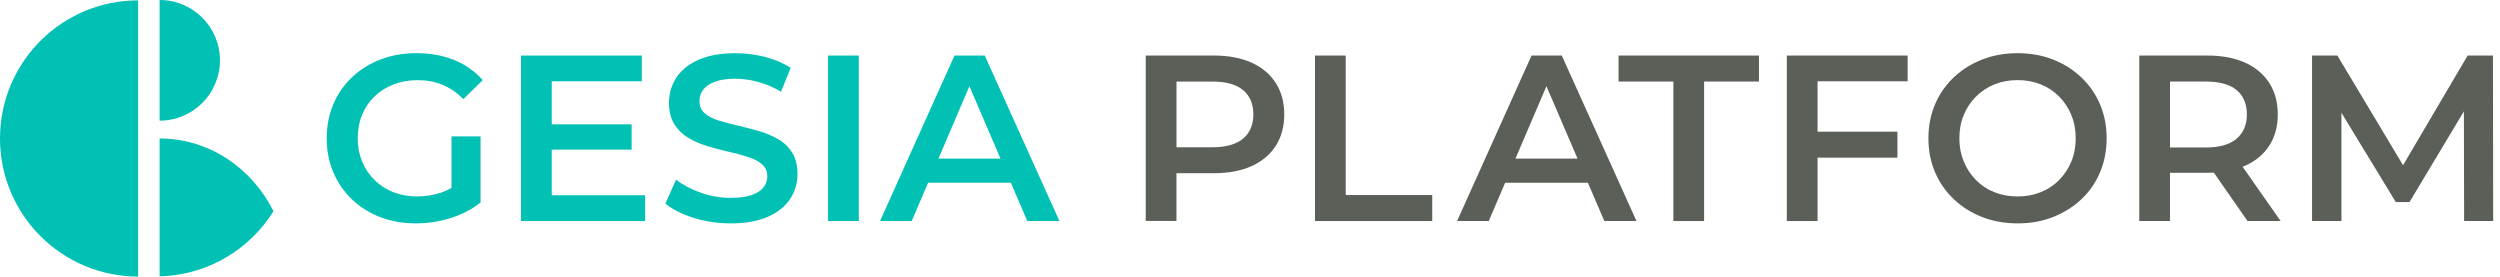
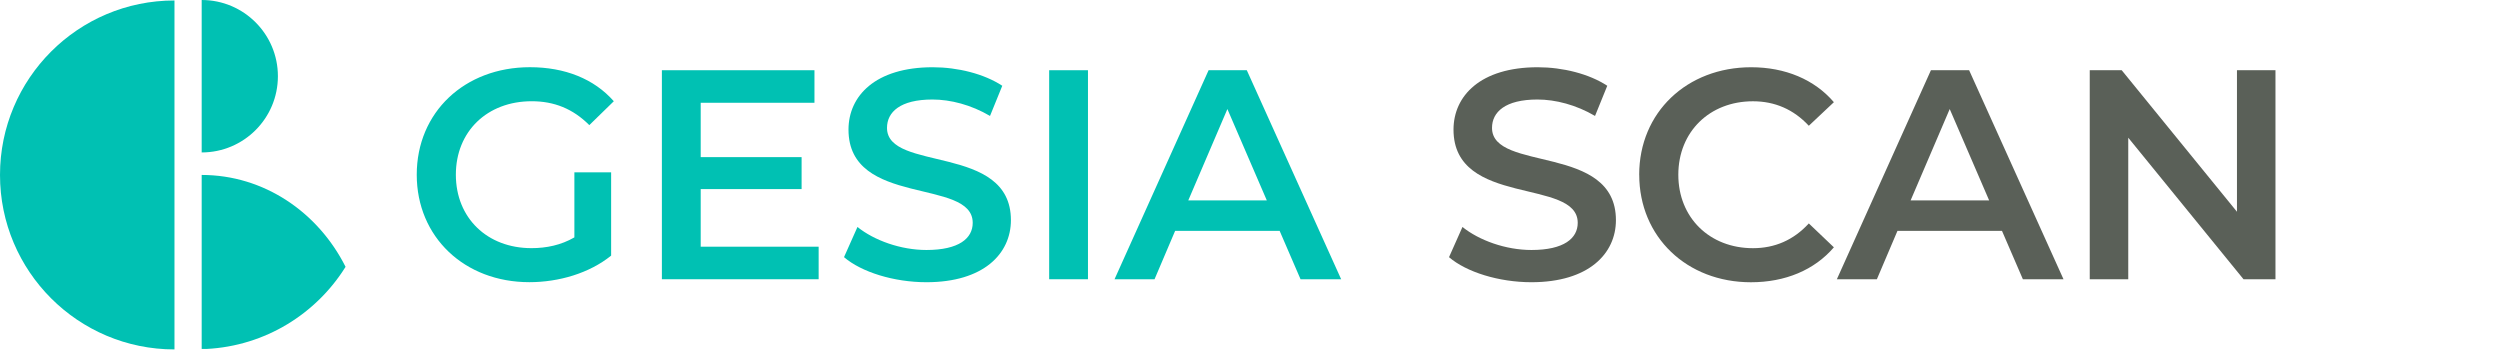
- <svg xmlns="http://www.w3.org/2000/svg" width="235" height="26" viewBox="0 0 235 26" fill="none">
-   <path d="M15.005 13.016V25.962H15.368C19.737 25.736 23.53 23.349 25.71 19.852C23.664 15.784 19.638 13.016 15.005 13.016Z" fill="#00C1B3" />
+ <svg xmlns="http://www.w3.org/2000/svg" width="186" height="26" viewBox="0 0 186 26" fill="none">
+   <path d="M15.005 13.016V25.962H15.368C19.737 25.736 23.53 23.349 25.71 19.852C23.664 15.785 19.638 13.016 15.005 13.016Z" fill="#00C1B3" />
  <path d="M15.005 0C18.136 0 20.676 2.54 20.676 5.671C20.676 8.802 18.136 11.342 15.005 11.342V0Z" fill="#00C1B3" />
  <path d="M12.981 0.035C5.811 0.035 0 5.849 0 13.016C0 20.183 5.811 25.997 12.981 25.997V0.035Z" fill="#00C1B3" />
-   <path d="M39.087 20.998C37.874 20.998 36.758 20.801 35.744 20.41C34.73 20.019 33.845 19.462 33.089 18.743C32.332 18.023 31.747 17.175 31.333 16.199C30.919 15.222 30.71 14.155 30.71 12.998C30.71 11.842 30.919 10.777 31.333 9.798C31.747 8.821 32.335 7.973 33.1 7.254C33.862 6.534 34.756 5.98 35.778 5.586C36.8 5.192 37.92 4.998 39.133 4.998C40.452 4.998 41.64 5.212 42.699 5.644C43.758 6.075 44.652 6.703 45.377 7.534L43.556 9.312C42.947 8.704 42.294 8.256 41.588 7.968C40.883 7.679 40.112 7.534 39.267 7.534C38.422 7.534 37.697 7.668 37 7.933C36.304 8.199 35.704 8.579 35.202 9.067C34.699 9.555 34.308 10.132 34.037 10.8C33.763 11.465 33.626 12.199 33.626 12.998C33.626 13.798 33.763 14.509 34.037 15.177C34.311 15.842 34.699 16.424 35.202 16.921C35.704 17.418 36.298 17.801 36.98 18.066C37.663 18.332 38.416 18.466 39.247 18.466C40.018 18.466 40.763 18.343 41.48 18.1C42.199 17.855 42.885 17.444 43.536 16.867L45.18 19.023C44.366 19.674 43.421 20.168 42.348 20.499C41.274 20.833 40.189 20.998 39.093 20.998H39.087ZM42.442 18.643V12.821H45.174V19.02L42.442 18.643Z" fill="#00C1B3" />
-   <path d="M51.864 18.354H60.641V20.776H48.975V5.221H60.329V7.642H51.864V18.352V18.354ZM51.641 11.688H59.373V14.066H51.641V11.688Z" fill="#00C1B3" />
-   <path d="M68.683 20.998C67.467 20.998 66.305 20.824 65.194 20.476C64.084 20.128 63.202 19.679 62.55 19.131L63.55 16.887C64.172 17.375 64.943 17.784 65.86 18.109C66.779 18.434 67.718 18.597 68.683 18.597C69.497 18.597 70.156 18.509 70.662 18.332C71.164 18.155 71.535 17.912 71.772 17.609C72.01 17.307 72.127 16.961 72.127 16.576C72.127 16.102 71.955 15.719 71.615 15.431C71.276 15.143 70.833 14.911 70.294 14.743C69.751 14.574 69.151 14.415 68.495 14.266C67.835 14.118 67.176 13.943 66.516 13.743C65.857 13.544 65.257 13.284 64.718 12.967C64.178 12.65 63.735 12.222 63.396 11.688C63.056 11.154 62.885 10.475 62.885 9.644C62.885 8.813 63.11 8.025 63.561 7.322C64.012 6.62 64.703 6.055 65.628 5.635C66.553 5.213 67.727 5.001 69.149 5.001C70.082 5.001 71.007 5.118 71.927 5.355C72.846 5.592 73.645 5.932 74.325 6.377L73.414 8.621C72.718 8.207 71.998 7.899 71.259 7.699C70.516 7.499 69.805 7.4 69.126 7.4C68.326 7.4 67.678 7.497 67.181 7.688C66.685 7.879 66.322 8.133 66.094 8.442C65.862 8.753 65.748 9.107 65.748 9.509C65.748 9.983 65.914 10.366 66.248 10.654C66.582 10.943 67.019 11.168 67.558 11.331C68.098 11.494 68.703 11.654 69.368 11.808C70.034 11.962 70.699 12.139 71.359 12.33C72.018 12.524 72.618 12.776 73.157 13.087C73.697 13.398 74.134 13.821 74.468 14.354C74.802 14.888 74.967 15.562 74.967 16.376C74.967 17.19 74.742 17.972 74.291 18.674C73.84 19.377 73.146 19.942 72.212 20.364C71.279 20.787 70.102 20.998 68.68 20.998H68.683Z" fill="#00C1B3" />
-   <path d="M77.837 20.776V5.221H80.726V20.776H77.837Z" fill="#00C1B3" />
-   <path d="M82.725 20.776L89.723 5.221H92.566L99.587 20.776H96.566L90.545 6.754H91.701L85.703 20.776H82.725ZM85.948 17.175L86.725 14.908H95.124L95.901 17.175H85.945H85.948Z" fill="#00C1B3" />
-   <path d="M107.701 20.776V5.221H114.1C115.479 5.221 116.658 5.444 117.643 5.886C118.628 6.329 119.387 6.968 119.921 7.796C120.455 8.627 120.72 9.612 120.72 10.751C120.72 11.89 120.455 12.878 119.921 13.706C119.387 14.537 118.628 15.174 117.643 15.616C116.658 16.059 115.476 16.282 114.1 16.282H109.3L110.588 14.925V20.77H107.698L107.701 20.776ZM110.591 15.242L109.303 13.843H113.968C115.242 13.843 116.201 13.572 116.846 13.033C117.491 12.493 117.814 11.733 117.814 10.754C117.814 9.775 117.491 8.998 116.846 8.467C116.201 7.933 115.242 7.668 113.968 7.668H109.303L110.591 6.246V15.245V15.242Z" fill="#5A6058" />
-   <path d="M123.61 20.776V5.221H126.499V18.332H134.63V20.776H123.61Z" fill="#5A6058" />
-   <path d="M136.966 20.776L143.964 5.221H146.807L153.828 20.776H150.807L144.786 6.754H145.942L139.944 20.776H136.966ZM140.186 17.175L140.963 14.908H149.363L150.139 17.175H140.184H140.186Z" fill="#5A6058" />
-   <path d="M157.297 20.776V7.665H152.144V5.221H165.343V7.665H160.186V20.776H157.297Z" fill="#5A6058" />
-   <path d="M170.85 20.776H167.961V5.221H179.316V7.642H170.85V20.776ZM170.605 12.376H178.359V14.82H170.605V12.376Z" fill="#5A6058" />
-   <path d="M189.671 20.998C188.455 20.998 187.339 20.798 186.316 20.399C185.294 19.999 184.406 19.439 183.65 18.72C182.893 18 182.308 17.158 181.894 16.187C181.48 15.217 181.271 14.155 181.271 12.998C181.271 11.842 181.48 10.78 181.894 9.809C182.308 8.838 182.893 7.993 183.65 7.277C184.406 6.56 185.294 5.998 186.316 5.598C187.339 5.198 188.449 4.998 189.648 4.998C190.847 4.998 191.978 5.198 192.992 5.598C194.005 5.998 194.89 6.557 195.647 7.277C196.404 7.996 196.989 8.838 197.403 9.809C197.817 10.78 198.025 11.842 198.025 12.998C198.025 14.155 197.817 15.22 197.403 16.199C196.989 17.175 196.404 18.02 195.647 18.731C194.893 19.442 194.005 19.999 192.992 20.399C191.978 20.798 190.87 20.998 189.668 20.998H189.671ZM189.648 18.466C190.434 18.466 191.159 18.332 191.827 18.066C192.492 17.801 193.072 17.418 193.56 16.921C194.048 16.424 194.431 15.848 194.705 15.188C194.979 14.529 195.116 13.801 195.116 12.998C195.116 12.196 194.979 11.468 194.705 10.808C194.431 10.149 194.048 9.572 193.56 9.075C193.072 8.579 192.495 8.199 191.827 7.93C191.159 7.662 190.434 7.531 189.648 7.531C188.863 7.531 188.141 7.665 187.481 7.93C186.822 8.196 186.245 8.579 185.748 9.075C185.251 9.572 184.866 10.149 184.592 10.808C184.318 11.468 184.181 12.196 184.181 12.998C184.181 13.801 184.318 14.509 184.592 15.177C184.866 15.842 185.249 16.424 185.737 16.921C186.225 17.418 186.802 17.801 187.47 18.066C188.135 18.332 188.86 18.466 189.648 18.466Z" fill="#5A6058" />
-   <path d="M201.092 20.776V5.221H207.49C208.869 5.221 210.048 5.444 211.033 5.886C212.018 6.329 212.778 6.968 213.311 7.796C213.845 8.627 214.111 9.612 214.111 10.751C214.111 11.89 213.845 12.873 213.311 13.695C212.778 14.517 212.018 15.148 211.033 15.585C210.048 16.022 208.866 16.242 207.49 16.242H202.69L203.978 14.931V20.776H201.089H201.092ZM203.981 15.242L202.693 13.863H207.359C208.632 13.863 209.591 13.589 210.236 13.041C210.882 12.493 211.204 11.731 211.204 10.751C211.204 9.772 210.882 8.995 210.236 8.464C209.591 7.93 208.632 7.665 207.359 7.665H202.693L203.981 6.243V15.242ZM211.267 20.776L207.336 15.131H210.425L214.379 20.776H211.267Z" fill="#5A6058" />
-   <path d="M217.334 20.776V5.221H219.713L226.513 16.576H225.269L231.958 5.221H234.336L234.359 20.776H231.627L231.604 9.509H232.181L226.493 18.997H225.206L219.43 9.509H220.095V20.776H217.34H217.334Z" fill="#5A6058" />
+   <path d="M42.737 12.821H45.468V19.018C43.847 20.328 41.581 20.994 39.382 20.994C34.56 20.994 31.006 17.639 31.006 12.997C31.006 8.355 34.56 5 39.425 5C42.025 5 44.201 5.866 45.667 7.532L43.845 9.309C42.623 8.087 41.224 7.532 39.558 7.532C36.249 7.532 33.916 9.776 33.916 12.997C33.916 16.218 36.249 18.462 39.536 18.462C40.646 18.462 41.734 18.24 42.734 17.662V12.821H42.737Z" fill="#00C1B3" />
+   <path d="M60.907 18.354V20.775H49.244V5.225H60.596V7.646H52.132V11.69H59.639V14.068H52.132V18.354H60.907Z" fill="#00C1B3" />
+   <path d="M62.795 19.132L63.795 16.887C65.039 17.887 67.016 18.599 68.927 18.599C71.347 18.599 72.37 17.733 72.37 16.577C72.37 13.222 63.128 15.421 63.128 9.645C63.128 7.136 65.127 5.003 69.394 5.003C71.259 5.003 73.216 5.493 74.569 6.381L73.657 8.626C72.259 7.802 70.724 7.404 69.371 7.404C66.973 7.404 65.993 8.338 65.993 9.514C65.993 12.823 75.212 10.67 75.212 16.378C75.212 18.867 73.19 20.997 68.927 20.997C66.506 20.997 64.085 20.242 62.795 19.132Z" fill="#00C1B3" />
+   <path d="M78.058 5.225H80.945V20.775H78.058V5.225Z" fill="#00C1B3" />
+   <path d="M95.205 17.175H87.43L85.898 20.775H82.922L89.92 5.225H92.762L99.782 20.775H96.76L95.205 17.175ZM94.251 14.911L91.318 8.113L88.407 14.911H94.249H94.251Z" fill="#00C1B3" />
+   <path d="M107.808 19.132L108.807 16.887C110.052 17.887 112.028 18.599 113.939 18.599C116.36 18.599 117.383 17.733 117.383 16.577C117.383 13.222 108.141 15.421 108.141 9.645C108.141 7.136 110.14 5.003 114.406 5.003C116.272 5.003 118.228 5.493 119.581 6.381L118.67 8.626C117.269 7.802 115.736 7.404 114.384 7.404C111.986 7.404 111.006 8.338 111.006 9.514C111.006 12.823 120.225 10.67 120.225 16.378C120.225 18.867 118.203 20.997 113.936 20.997C111.516 20.997 109.095 20.242 107.805 19.132H107.808Z" fill="#5A6058" />
+   <path d="M121.956 13C121.956 8.358 125.51 5.003 130.287 5.003C132.818 5.003 134.997 5.914 136.441 7.603L134.576 9.357C133.442 8.136 132.044 7.535 130.42 7.535C127.199 7.535 124.867 9.802 124.867 13C124.867 16.198 127.199 18.465 130.42 18.465C132.041 18.465 133.442 17.864 134.576 16.623L136.441 18.4C134.997 20.089 132.821 21 130.267 21C125.513 21 121.959 17.645 121.959 13.003L121.956 13Z" fill="#5A6058" />
+   <path d="M148.947 17.175H141.172L139.64 20.775H136.663L143.661 5.225H146.503L153.524 20.775H150.502L148.947 17.175ZM147.993 14.911L145.059 8.113L142.149 14.911H147.99H147.993Z" fill="#5A6058" />
+   <path d="M169.295 5.225V20.775H166.917L158.342 10.246V20.775H155.477V5.225H157.855L166.43 15.754V5.225H169.295Z" fill="#5A6058" />
</svg>
